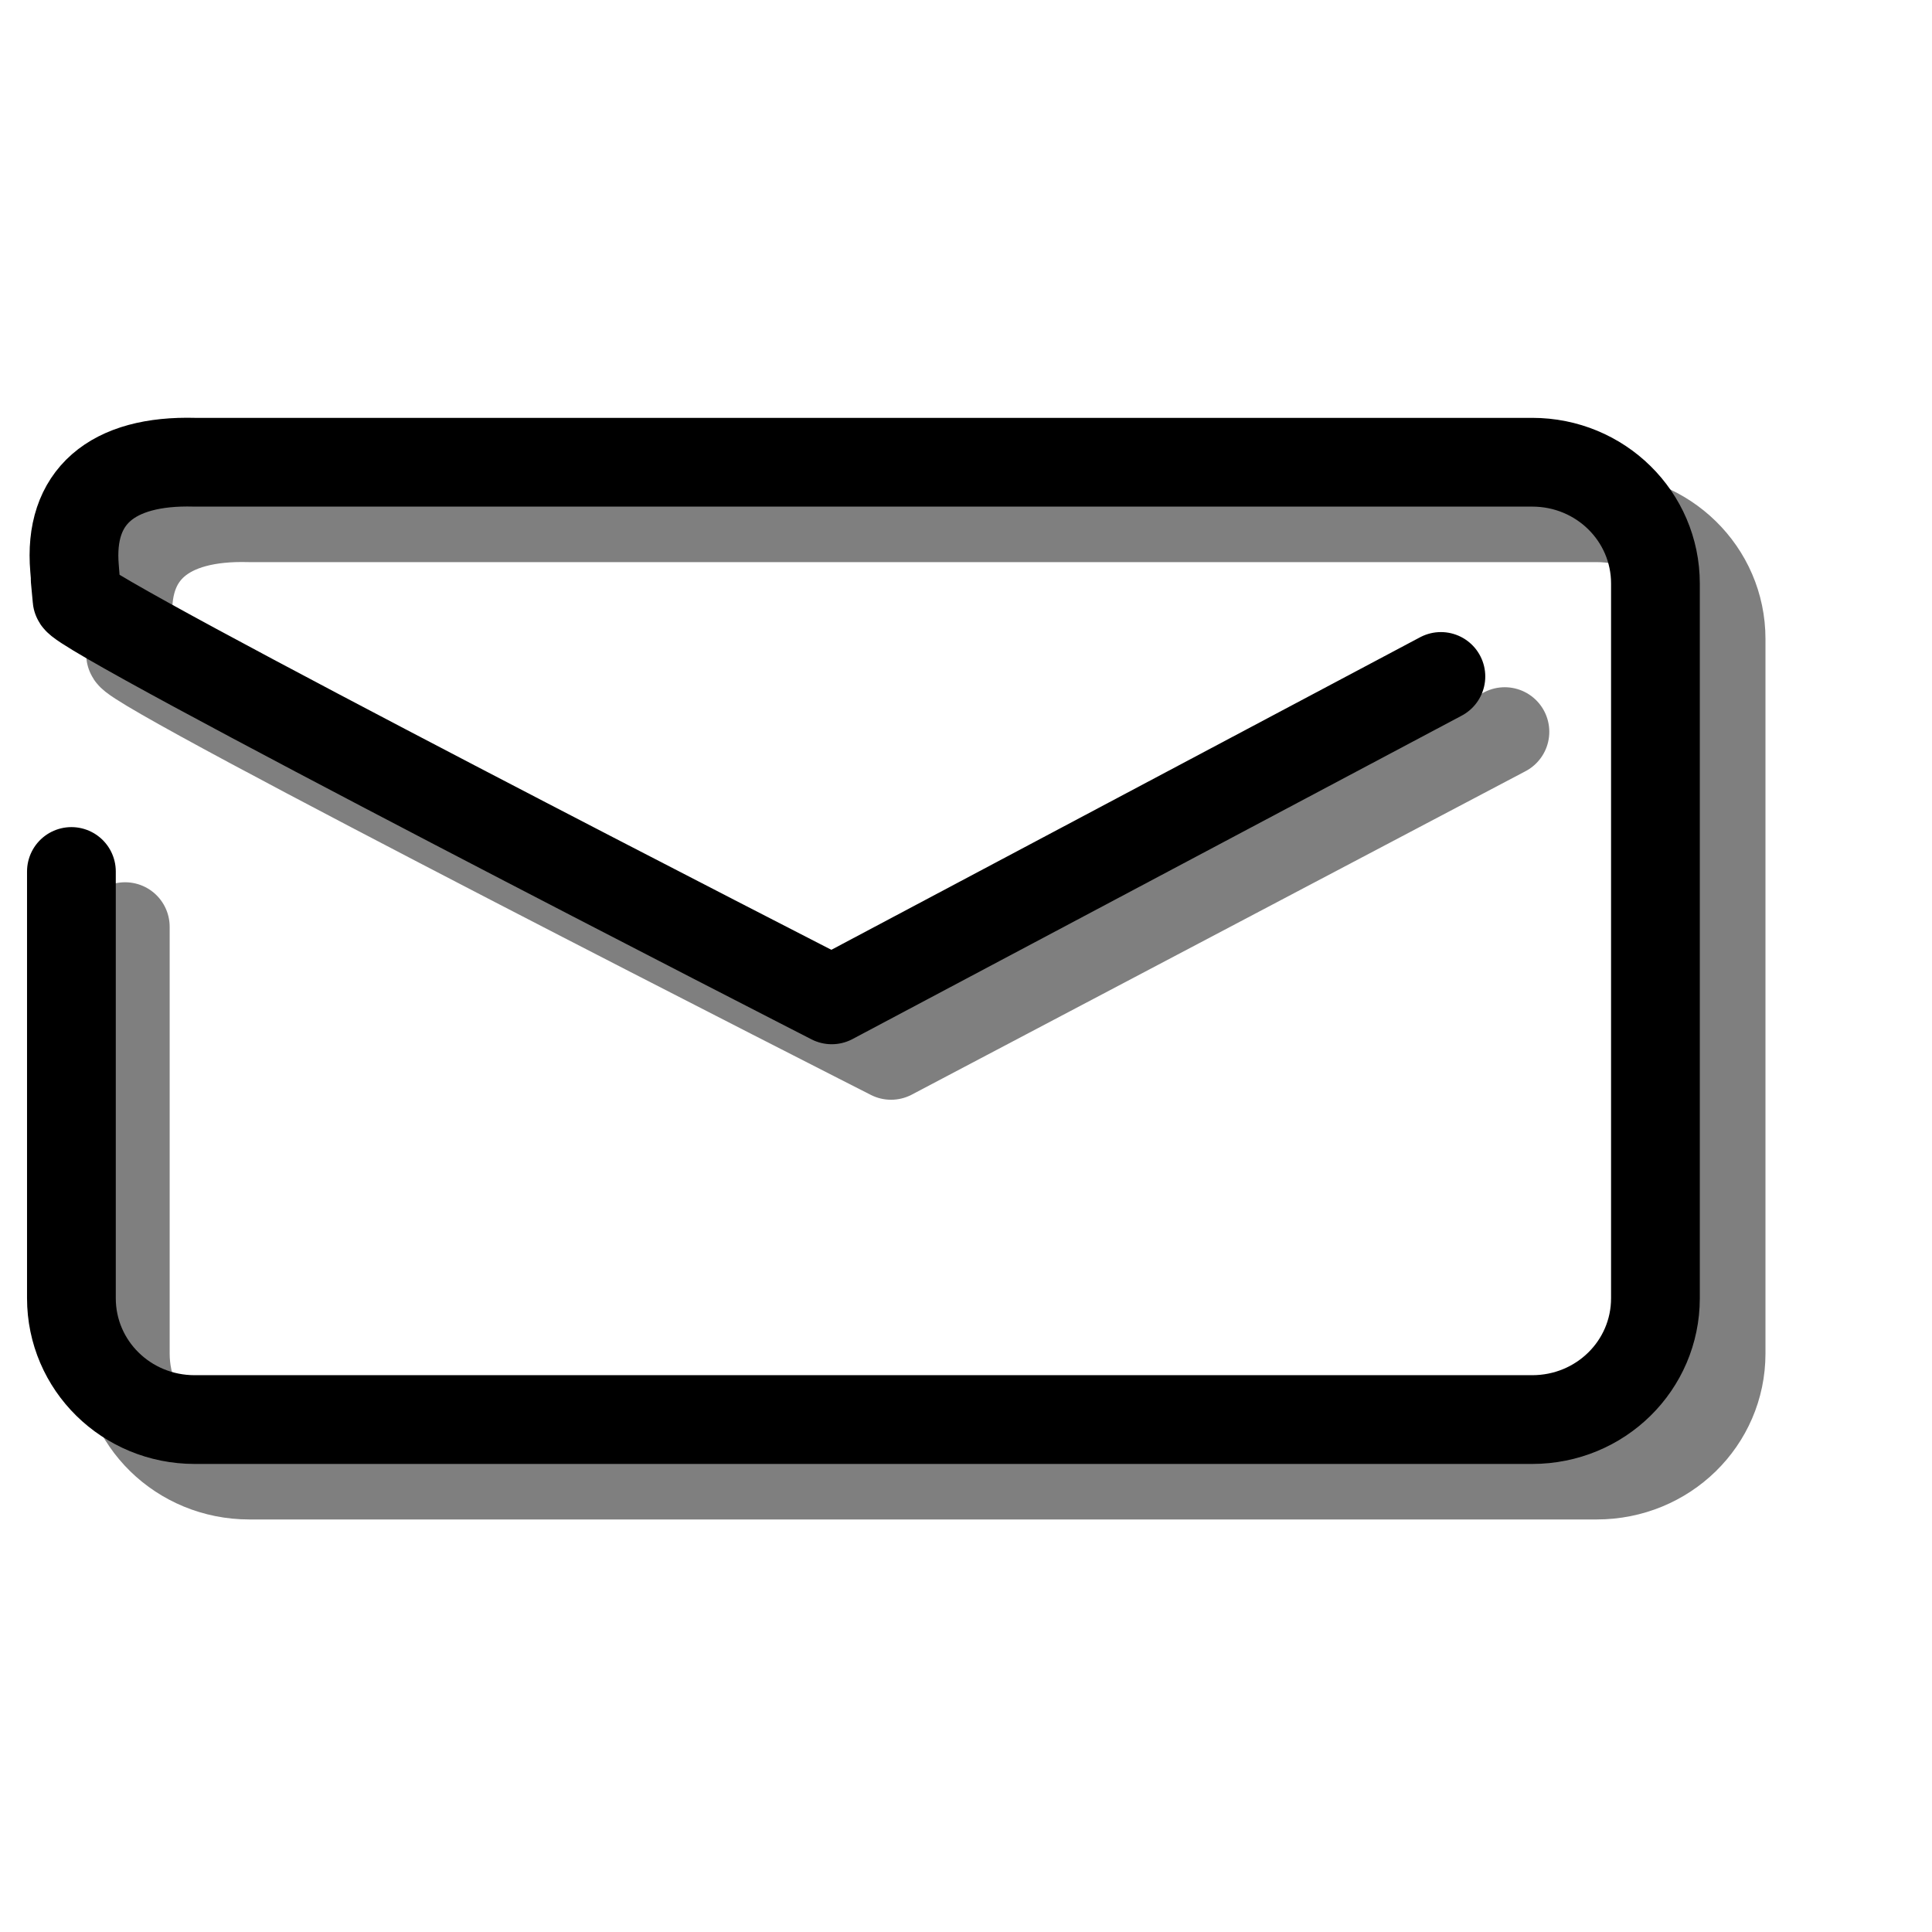
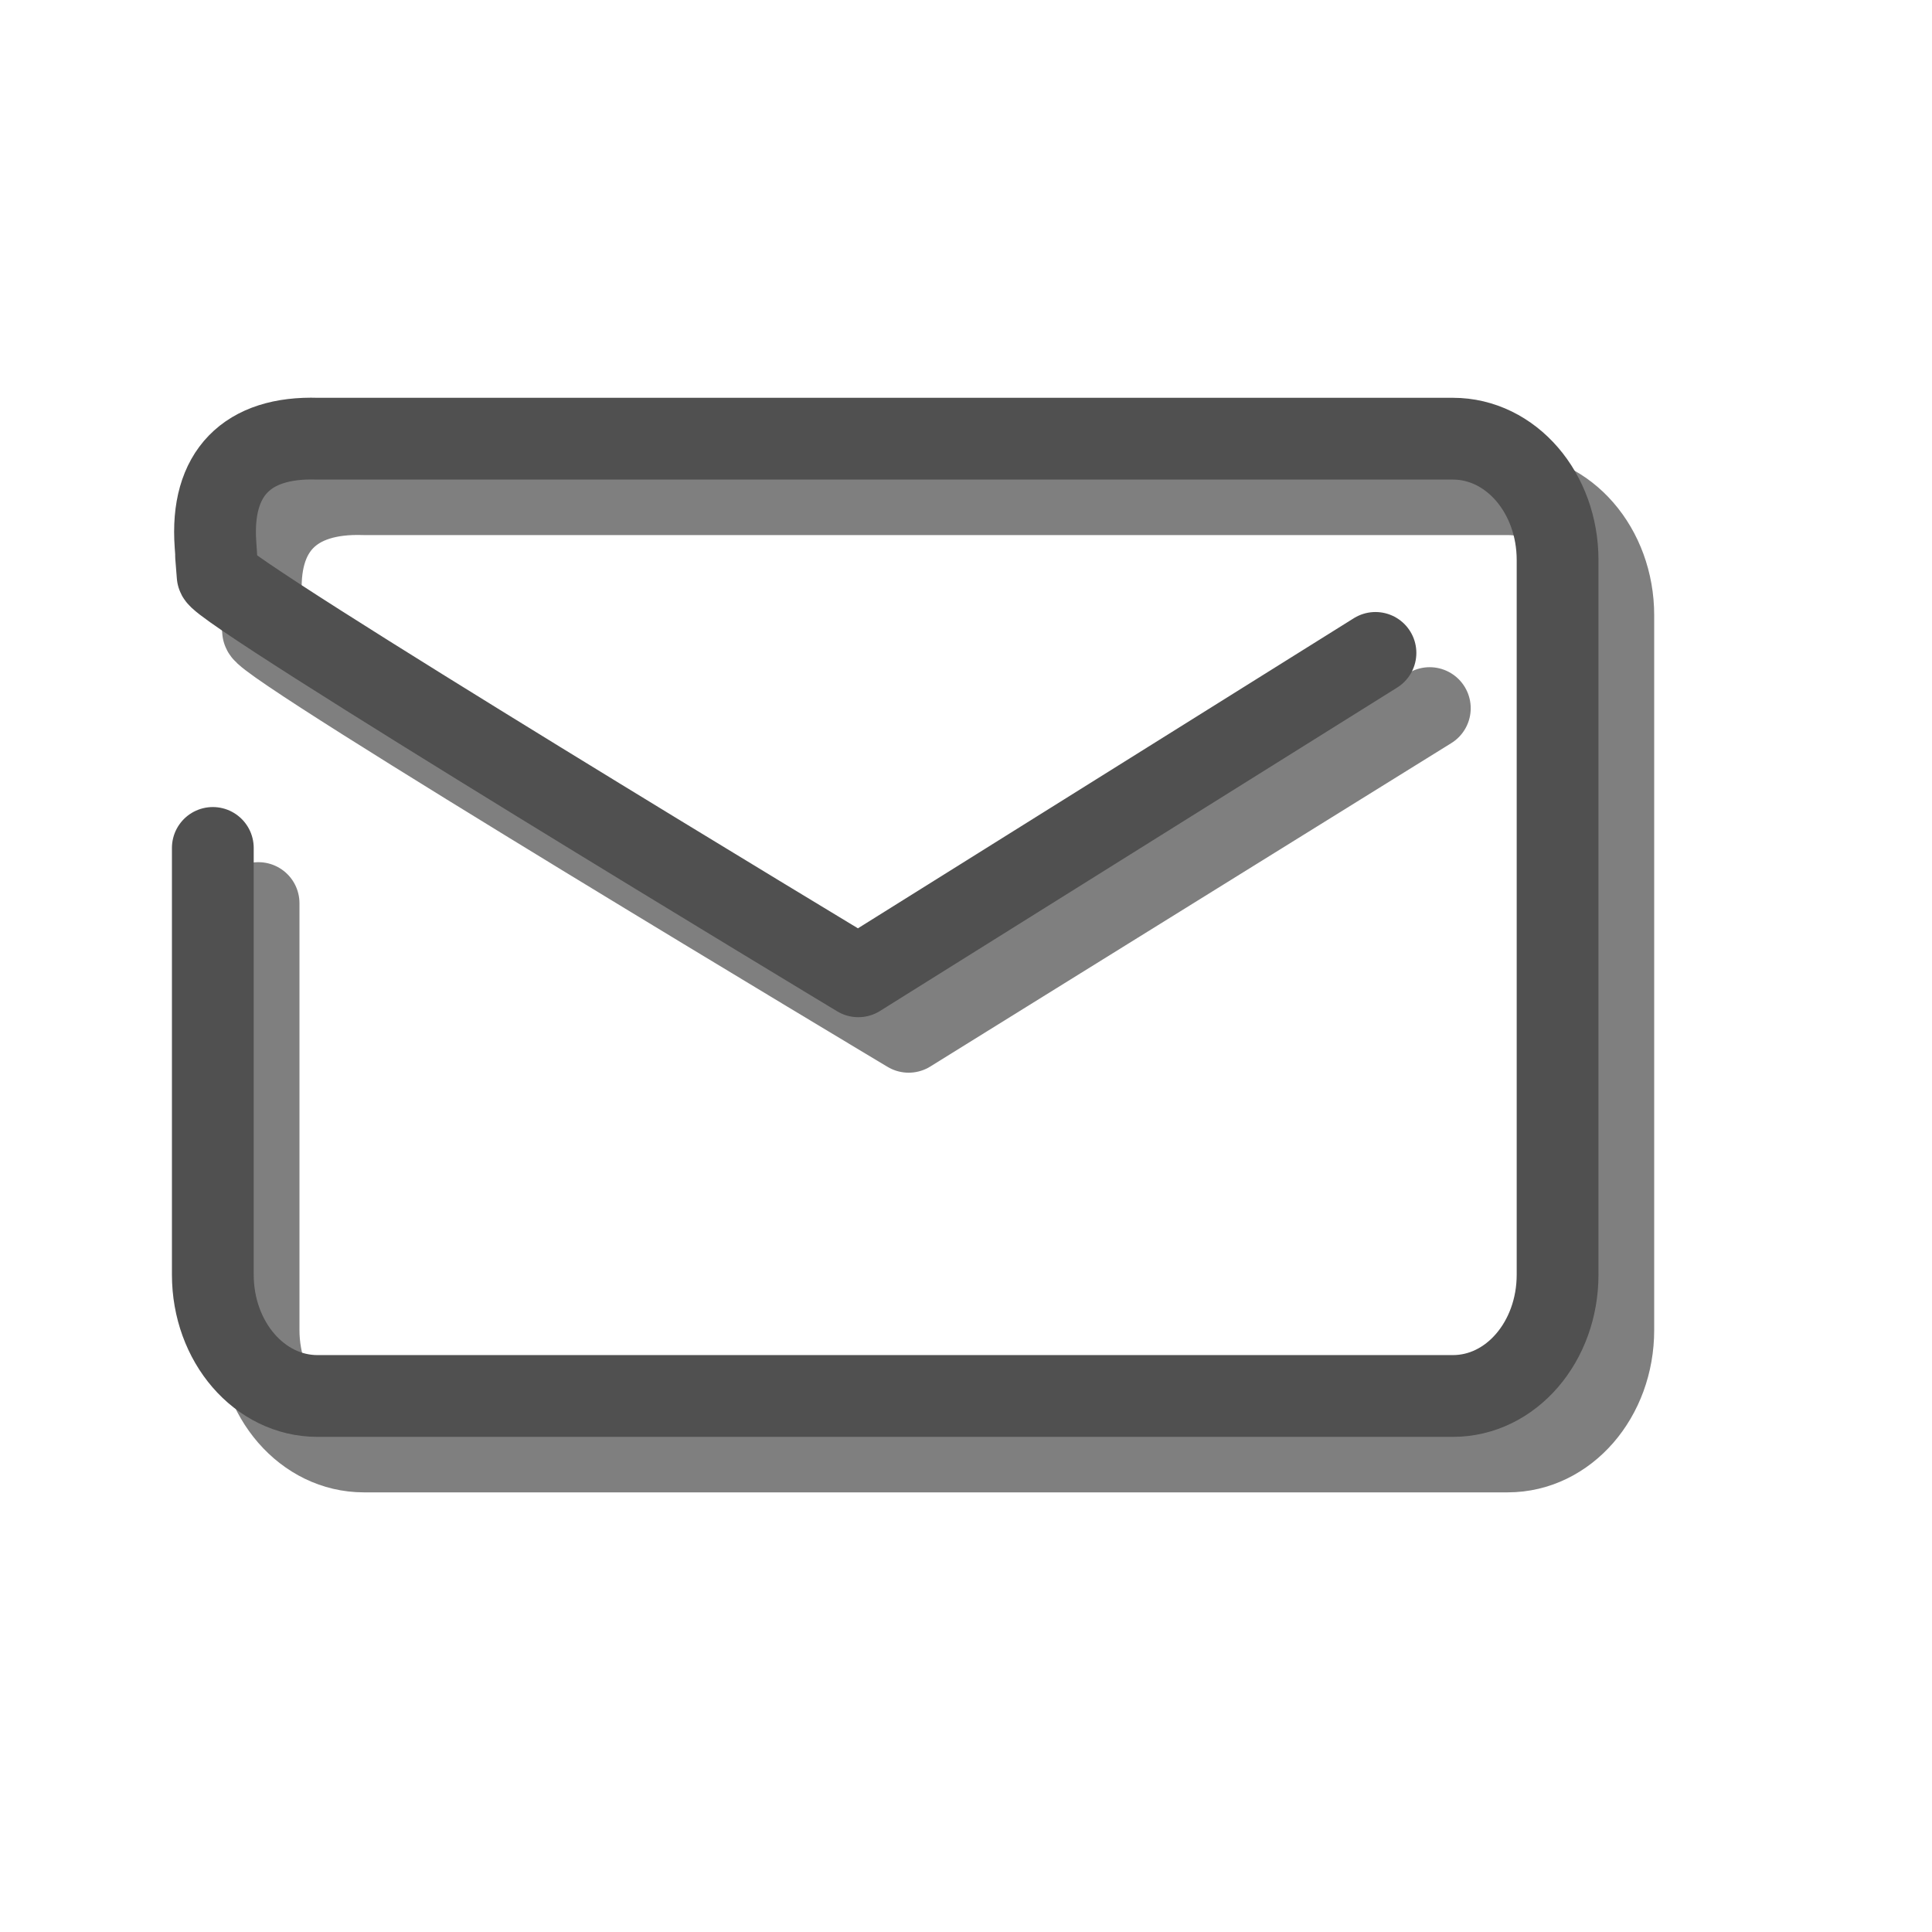
<svg xmlns="http://www.w3.org/2000/svg" version="1.0" id="svg2" height="32pt" width="32pt">
  <defs id="defs4" />
  <g id="layer1">
-     <path id="path1305" d="M 2.763,20.468 L 2.763,29.892 C 2.763,31.377 3.986,32.572 5.505,32.572 L 35.262,32.572 C 36.782,32.572 38.005,31.377 38.005,29.892 L 38.005,14.11 C 38.005,12.626 36.782,11.43 35.262,11.43 L 5.505,11.43 C 3.661,11.379 2.697,12.195 2.833,13.772 C 2.902,14.578 2.793,13.448 2.888,14.45 C 2.92,14.787 19.678,23.303 19.678,23.303 L 33.231,16.161" style="opacity:0.5;fill:none;fill-opacity:1;stroke:#000000;stroke-width:1.968;stroke-linecap:round;stroke-linejoin:round;stroke-miterlimit:4;stroke-dasharray:none;stroke-opacity:1" />
-     <path id="rect3055" d="M 1.577,19.246 L 1.577,28.67 C 1.577,30.155 2.791,31.35 4.299,31.35 L 33.837,31.35 C 35.345,31.35 36.559,30.155 36.559,28.67 L 36.559,12.888 C 36.559,11.404 35.345,10.208 33.837,10.208 L 4.299,10.208 C 2.469,10.157 1.511,10.973 1.646,12.55 C 1.715,13.356 1.607,12.226 1.701,13.228 C 1.733,13.565 18.368,22.081 18.368,22.081 L 31.821,14.939" style="fill:none;fill-opacity:1;stroke:#000000;stroke-width:1.96;stroke-linecap:round;stroke-linejoin:round;stroke-miterlimit:4;stroke-dasharray:none;stroke-opacity:1" />
+     <path id="path1305" d="M 5.707,19.947 L 5.707,29.372 C 5.707,30.856 6.745,32.051 8.035,32.051 L 33.297,32.051 C 34.587,32.051 35.625,30.856 35.625,29.372 L 35.625,13.59 C 35.625,12.105 34.587,10.91 33.297,10.91 L 8.035,10.91 C 6.469,10.859 5.651,11.674 5.766,13.251 C 5.825,14.057 5.732,12.928 5.813,13.93 C 5.84,14.267 20.067,22.783 20.067,22.783 L 31.573,15.641" style="opacity:0.5;fill:none;fill-opacity:1;stroke:#000000;stroke-width:1.813;stroke-linecap:round;stroke-linejoin:round;stroke-miterlimit:4;stroke-dasharray:none;stroke-opacity:1" />
+     <path id="rect3055" d="M 4.7,18.726 L 4.7,28.15 C 4.7,29.634 5.731,30.829 7.011,30.829 L 32.087,30.829 C 33.368,30.829 34.398,29.634 34.398,28.15 L 34.398,12.368 C 34.398,10.883 33.368,9.688 32.087,9.688 L 7.011,9.688 C 5.457,9.637 4.645,10.452 4.759,12.029 C 4.818,12.835 4.726,11.706 4.806,12.708 C 4.833,13.045 18.955,21.561 18.955,21.561 L 30.376,14.419" style="fill:none;fill-opacity:1;stroke:#505050;stroke-width:1.806;stroke-linecap:round;stroke-linejoin:round;stroke-miterlimit:4;stroke-dasharray:none;stroke-opacity:1" />
  </g>
</svg>
